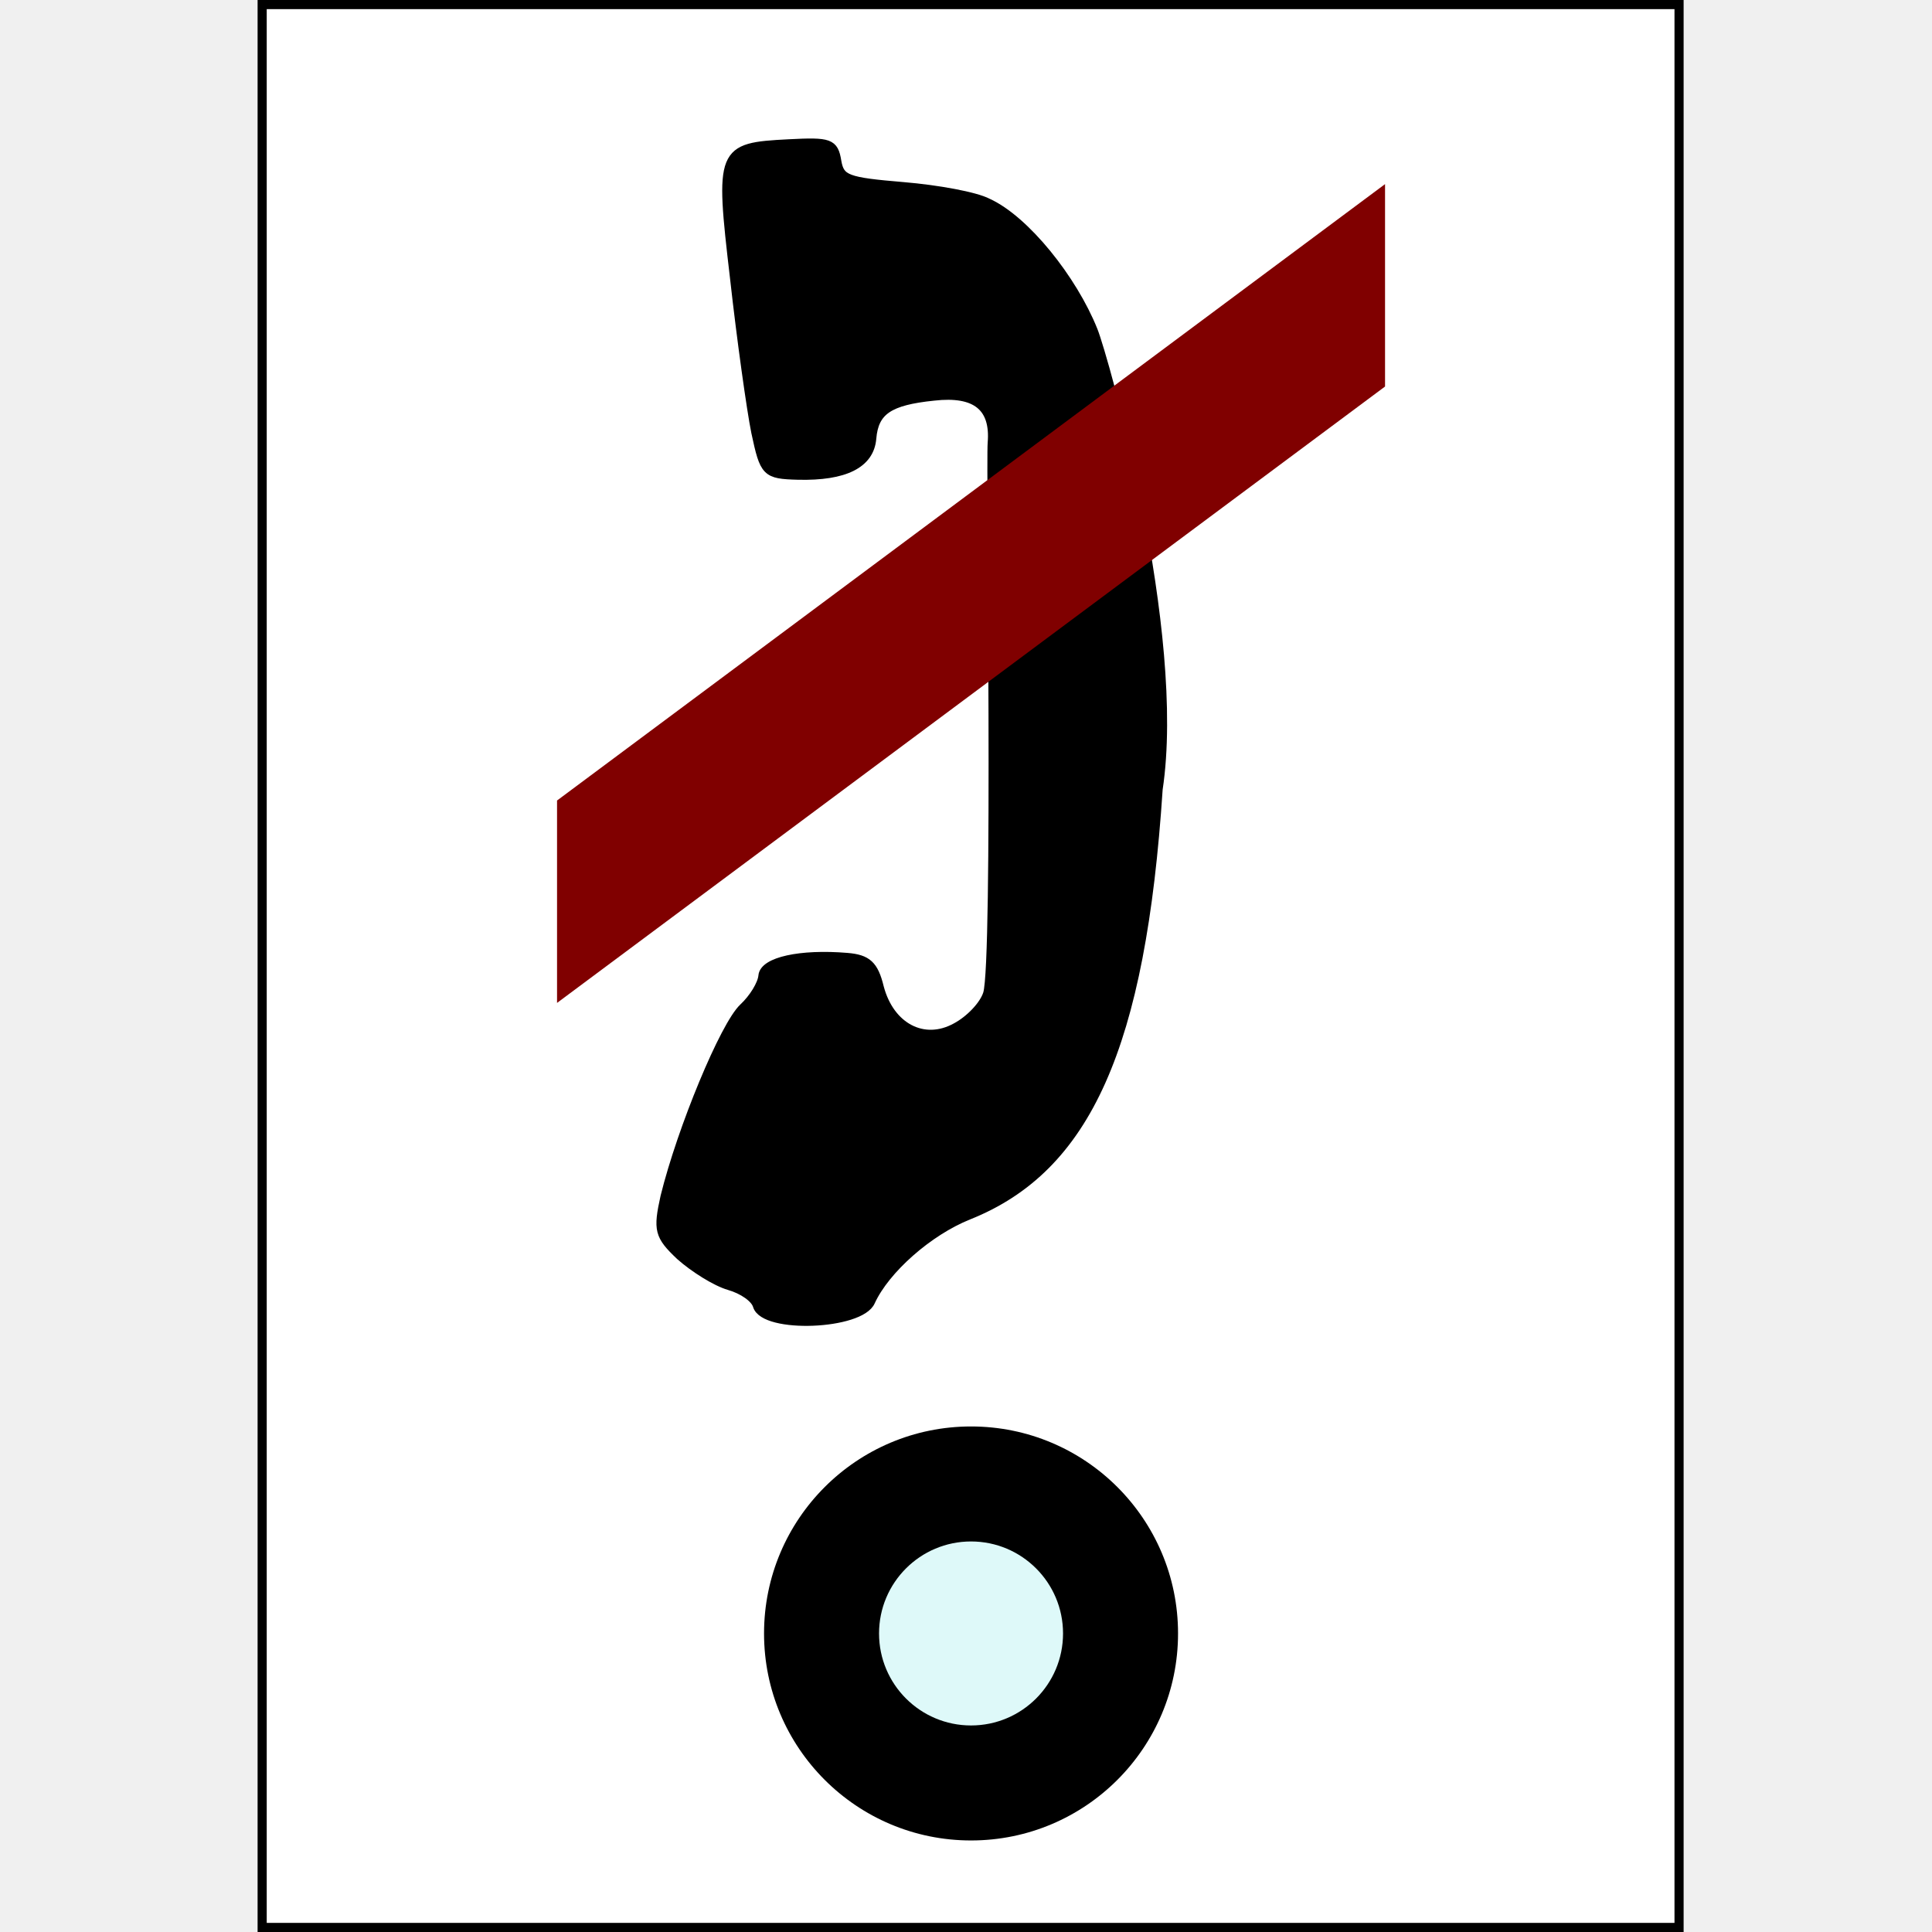
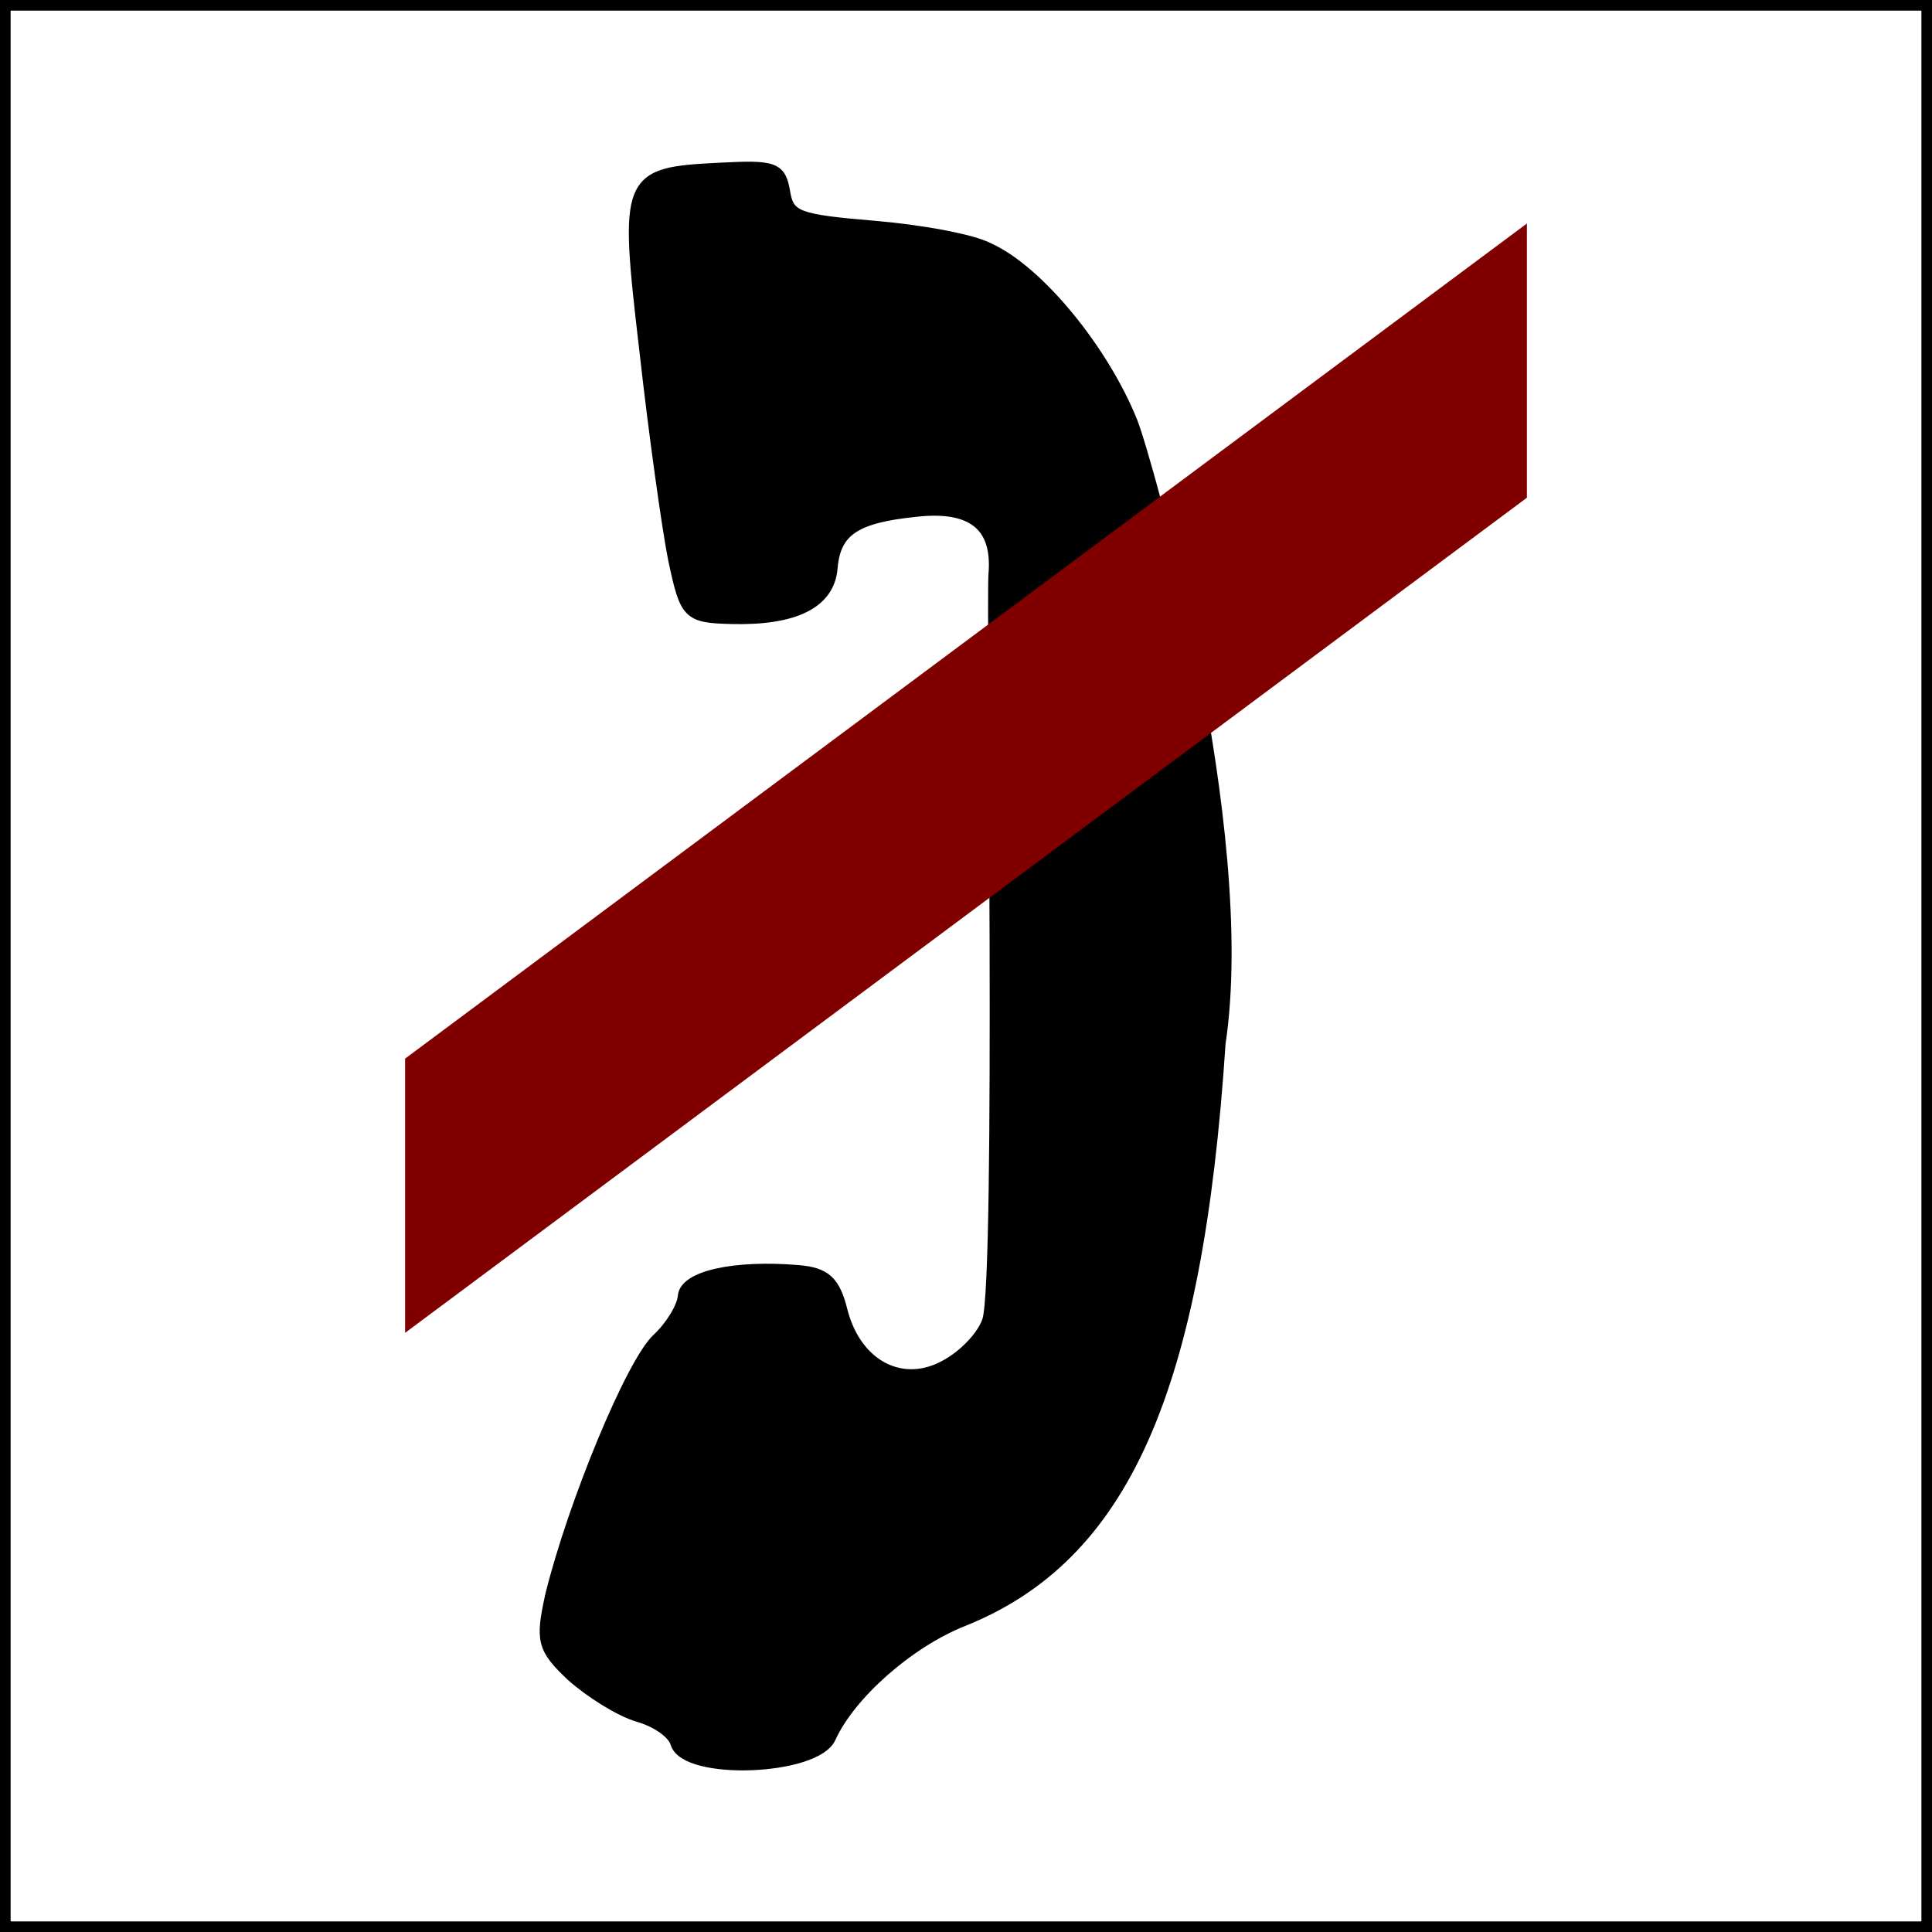
- <svg xmlns="http://www.w3.org/2000/svg" viewBox="0 0 210 210">
-   <g transform="translate(28,0)">
-     <path fill="#fff" stroke="#000" stroke-width=".992" d="M.496.496h154.01v209.01H.496z" />
-     <circle cx="77.548" cy="177.55" r="22.5" />
-     <circle cx="77.548" cy="177.55" r="10" fill="#def9f9" />
-     <path stroke="#000" stroke-width=".9" d="M90.864 35.923c-2.24-5.607-7.42-12.061-11.48-13.907-1.345-.714-5.497-1.464-9.184-1.772-6.178-.518-6.86-.776-7.199-2.71-.331-2.035-.821-2.177-5.256-1.946-7.457.379-7.582.67-5.944 14.655.745 6.685 1.813 14.301 2.31 16.751.937 4.394 1.12 4.61 4.624 4.703 5.107.126 7.832-1.251 8.065-4.041.25-2.99 1.846-4.06 6.704-4.557 4.56-.521 6.627 1.157 6.301 5.044-.192 2.292.6 56.346-.498 59.867-.408 1.27-1.945 2.848-3.415 3.628-3.472 1.916-7.125.005-8.27-4.306-.596-2.458-1.343-3.123-3.536-3.306-5.082-.426-9.068.444-9.202 2.039-.075.897-1.006 2.424-2.094 3.437-2.069 1.934-6.724 13.185-8.546 20.559-.807 3.645-.658 4.26 1.667 6.461 1.494 1.33 3.877 2.834 5.347 3.258s2.798 1.338 3.03 2.16c.788 2.575 11.26 2.147 12.382-.468 1.596-3.479 6.257-7.604 10.617-9.347 12.874-5.143 18.801-18.395 20.64-46.339 2.571-17.075-5.902-46.956-7.063-49.863z" />
-     <path fill="maroon" d="m32.548 87.013 90-67v22l-90 67z" />
-   </g>
+ <svg xmlns="http://www.w3.org/2000/svg" viewBox="0 0 155 155">
+   <path fill="#fff" stroke="#000" stroke-width=".852" d="M.426.426h154.15v154.15H.426z" />
+   <path stroke="#000" stroke-width=".9" d="M90.812 33.841c-2.24-5.607-7.42-12.061-11.48-13.907-1.345-.714-5.497-1.464-9.184-1.772-6.178-.518-6.86-.776-7.199-2.71-.331-2.035-.821-2.177-5.256-1.946-7.457.379-7.582.67-5.944 14.655.745 6.685 1.813 14.301 2.31 16.751.937 4.394 1.12 4.61 4.624 4.703 5.107.126 7.832-1.251 8.065-4.041.25-2.99 1.846-4.06 6.704-4.557 4.56-.521 6.627 1.157 6.301 5.044-.192 2.292.6 56.346-.498 59.867-.408 1.27-1.945 2.848-3.415 3.628-3.472 1.916-7.125.005-8.27-4.306-.596-2.458-1.343-3.123-3.536-3.306-5.082-.426-9.068.444-9.202 2.039-.075.897-1.006 2.424-2.094 3.437-2.069 1.934-6.724 13.185-8.546 20.559-.807 3.645-.658 4.26 1.667 6.461 1.494 1.33 3.877 2.834 5.347 3.258s2.798 1.338 3.03 2.16c.788 2.575 11.26 2.147 12.382-.468 1.596-3.479 6.257-7.604 10.617-9.347 12.874-5.143 18.801-18.395 20.64-46.339 2.571-17.075-5.902-46.956-7.063-49.863z" />
+   <path fill="maroon" d="m32.5 84.931 90-67v22l-90 67z" />
</svg>
